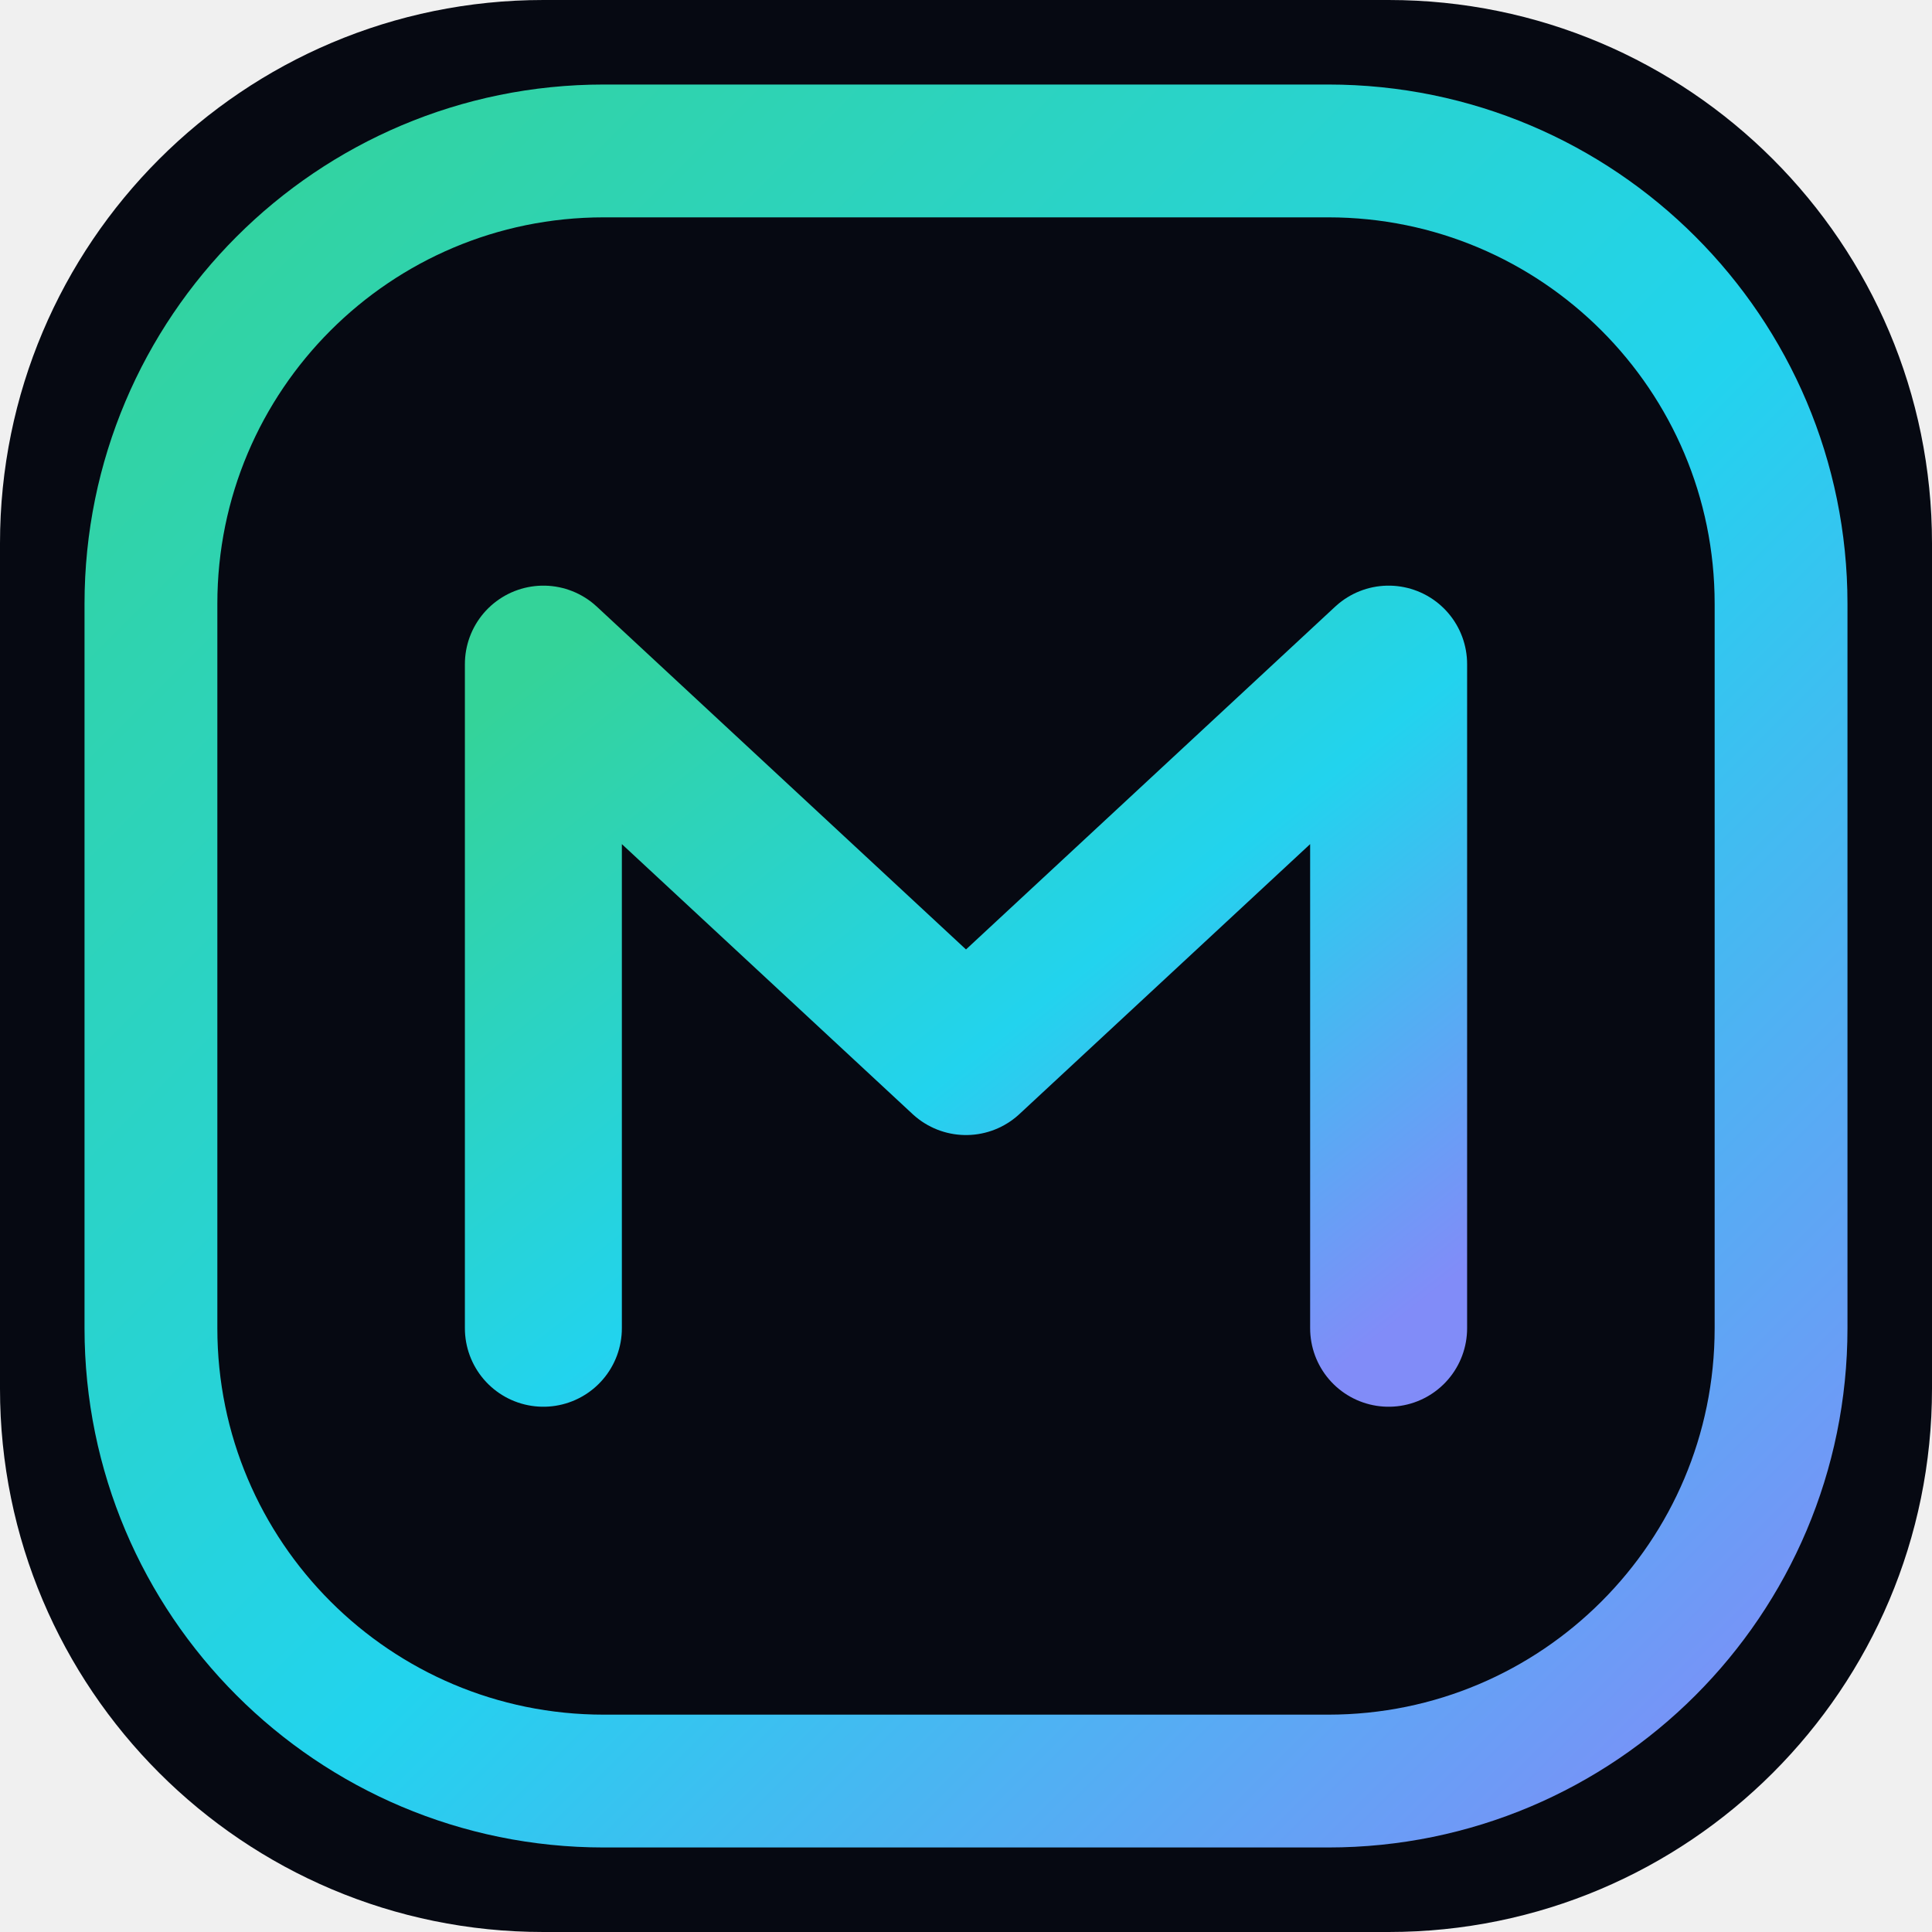
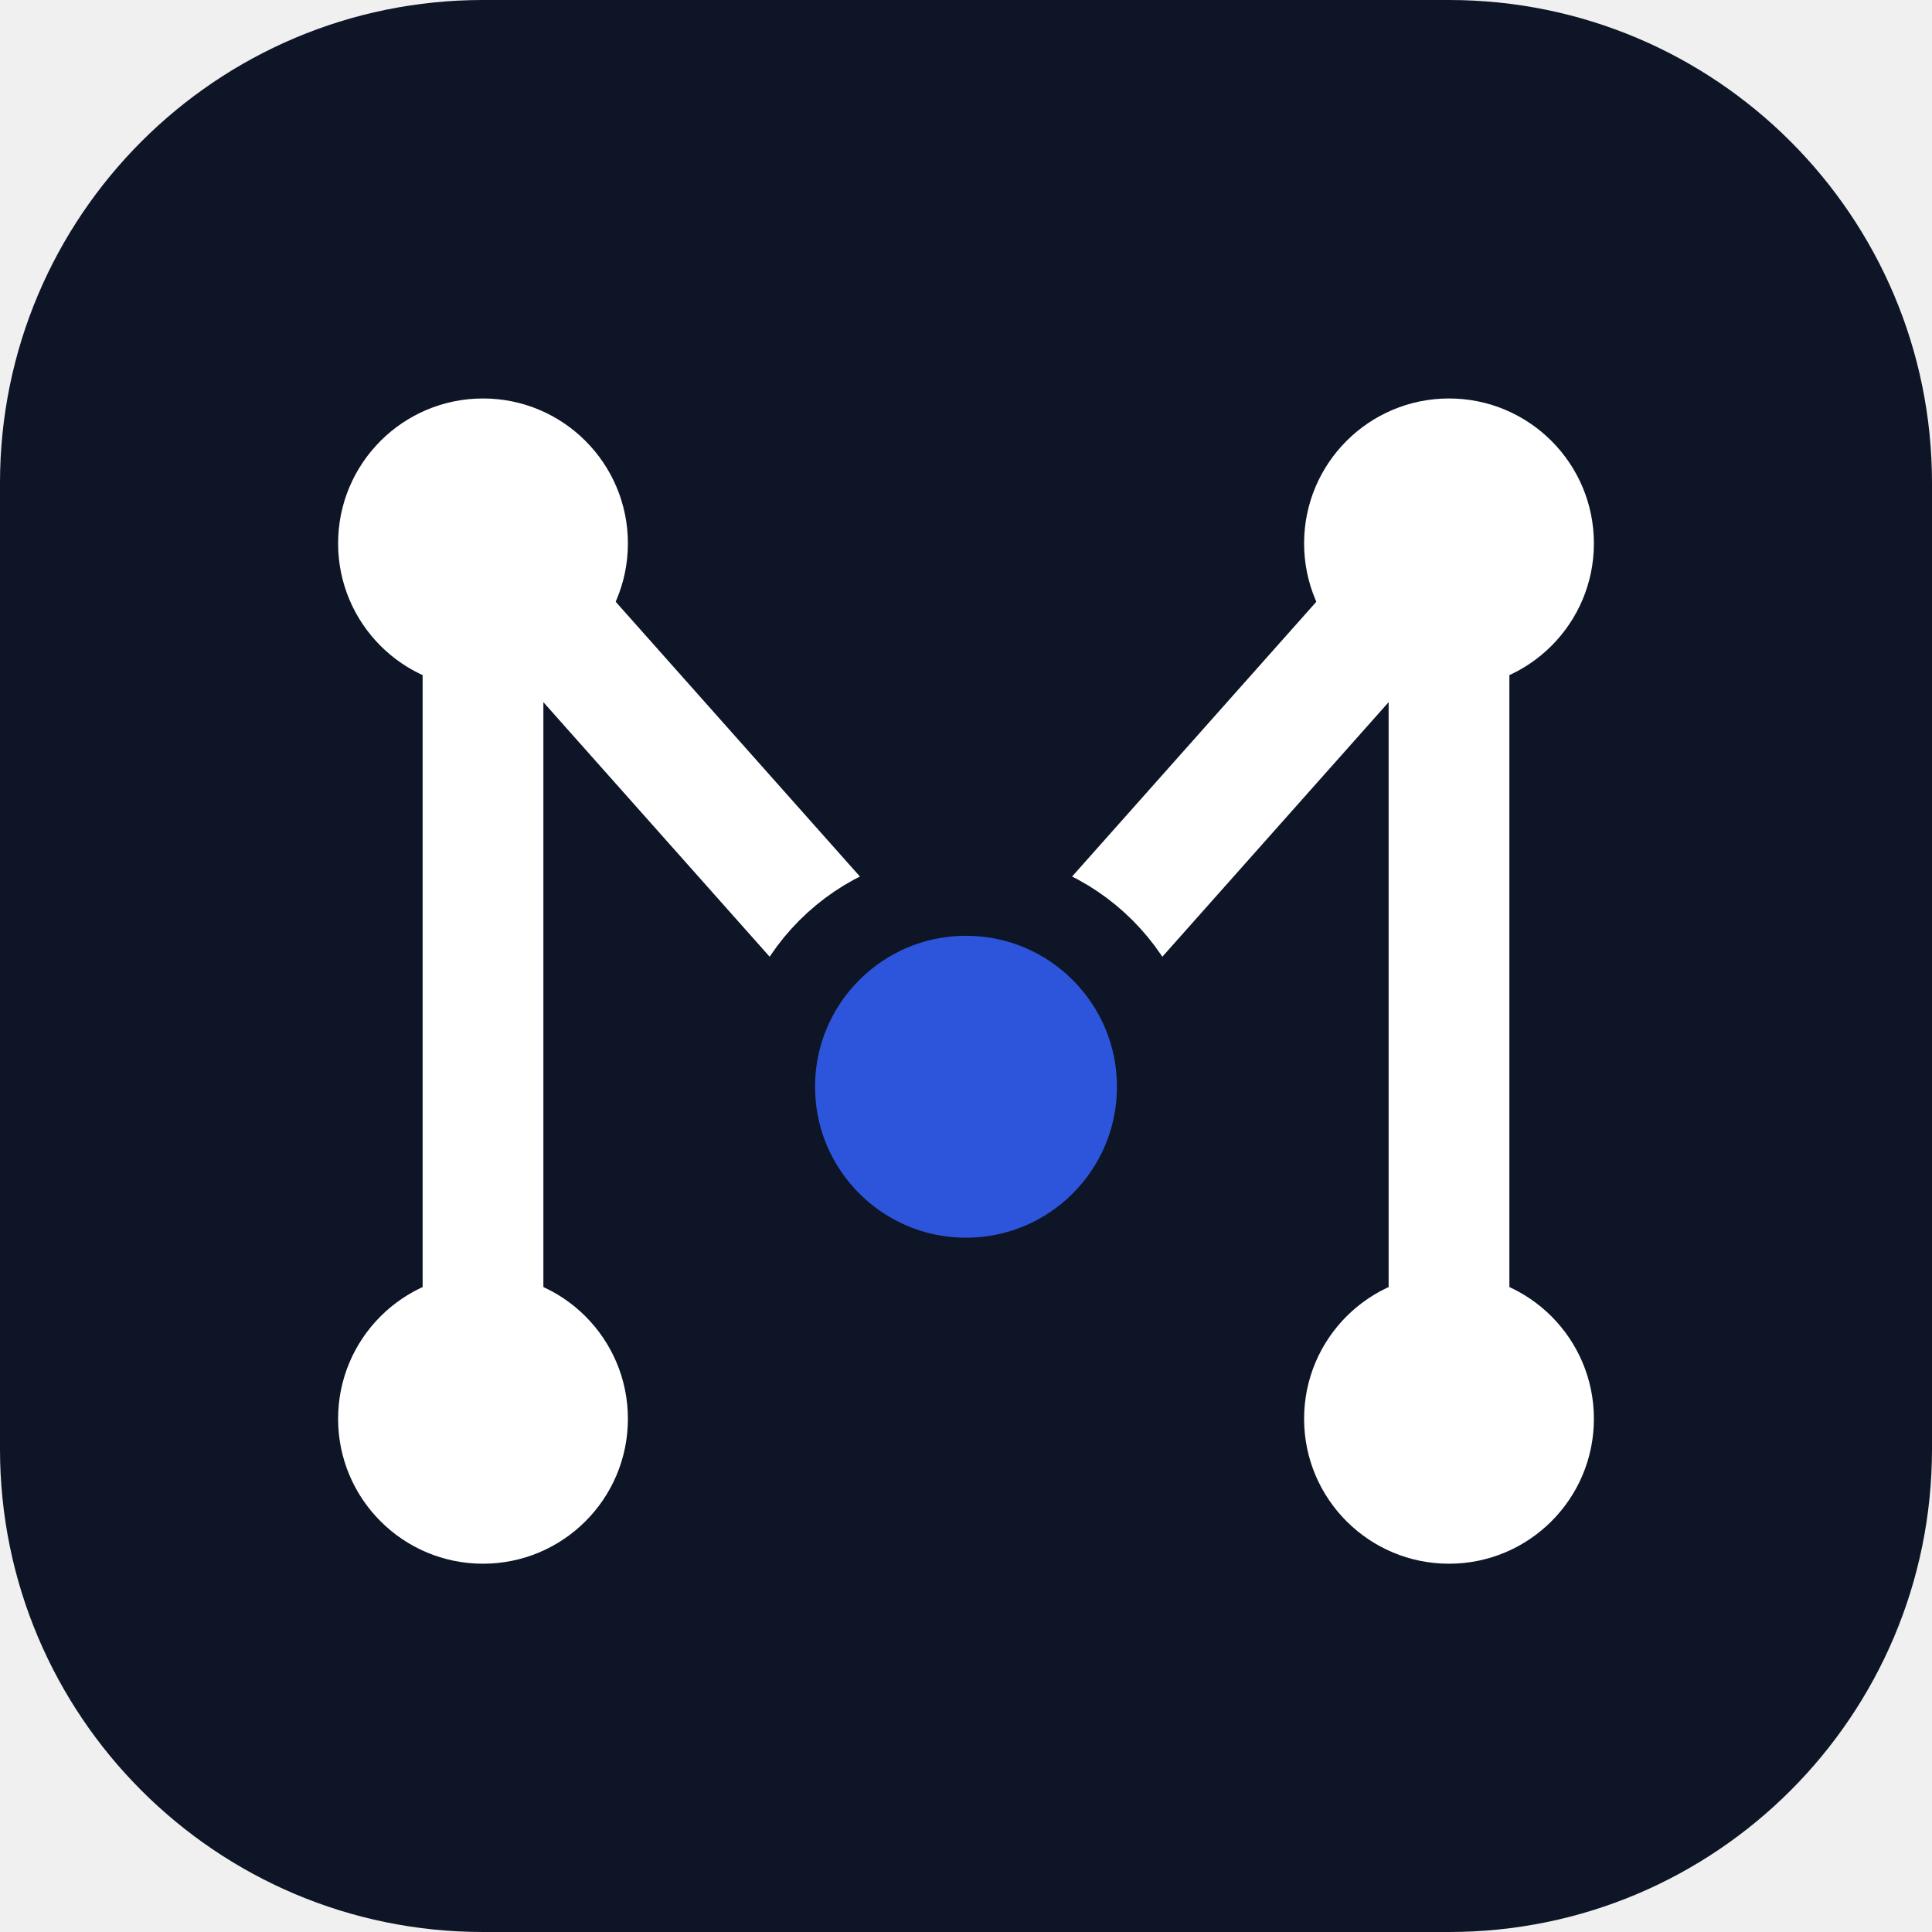
<svg xmlns="http://www.w3.org/2000/svg" viewBox="0 0 32 32">
-   <defs>
-     <linearGradient id="g" x1="0" y1="0" x2="1" y2="1">
-       <stop offset="0" stop-color="#34d399" />
-       <stop offset=".55" stop-color="#22d3ee" />
-       <stop offset="1" stop-color="#818cf8" />
-     </linearGradient>
-   </defs>
-   <rect width="32" height="32" rx="9" fill="#060912" />
-   <rect x="2.5" y="2.5" width="27" height="27" rx="7.5" fill="none" stroke="url(#g)" stroke-width="2.2" />
-   <path d="M9 22V11l7 6.5L23 11v11" fill="none" stroke="url(#g)" stroke-width="2.6" stroke-linecap="round" stroke-linejoin="round" />
+   <rect width="32" height="32" rx="8" fill="#0d1526" />
+   <path d="M8 23.5V9l8 9 8-9v14.5" fill="none" stroke="#fff" stroke-width="2" stroke-linecap="round" stroke-linejoin="round" />
+   <g fill="#fff">
+     <circle cx="8" cy="23.5" r="2.4" />
+     <circle cx="8" cy="9" r="2.4" />
+     <circle cx="24" cy="9" r="2.4" />
+     <circle cx="24" cy="23.5" r="2.4" />
+   </g>
+   <circle cx="16" cy="18" r="3.2" fill="#2d55dc" stroke="#0d1526" stroke-width="1.4" />
</svg>
